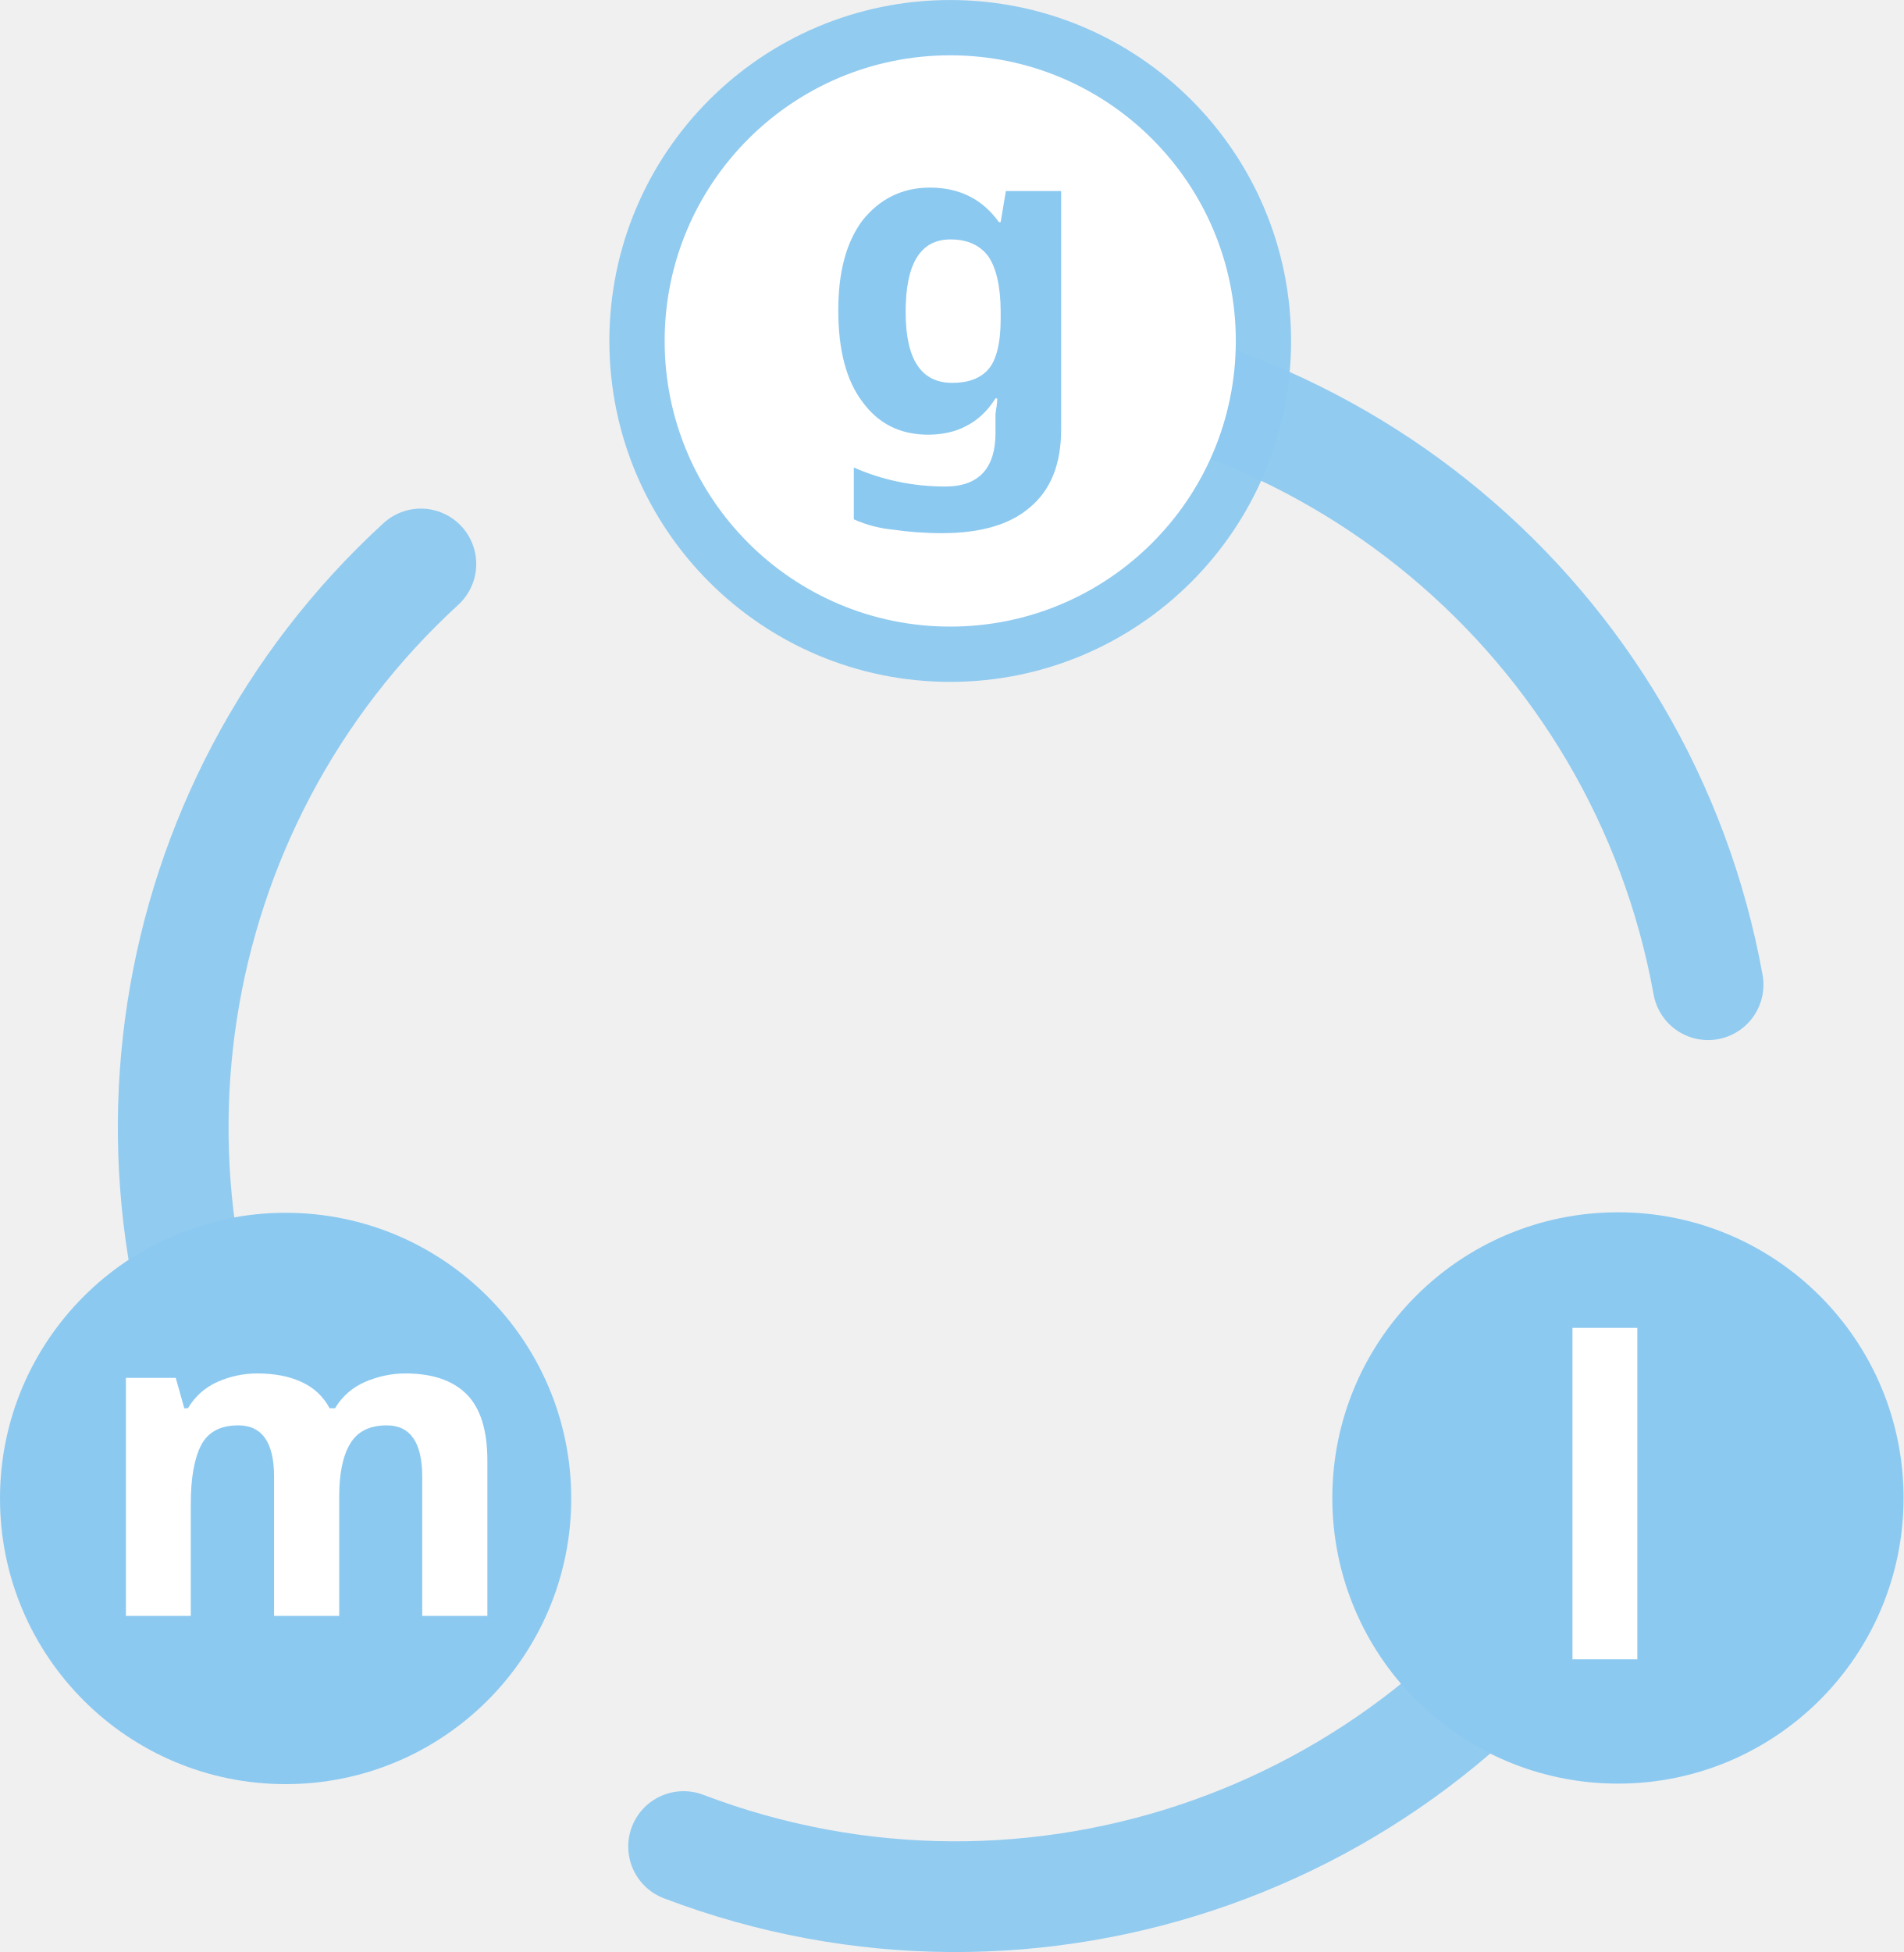
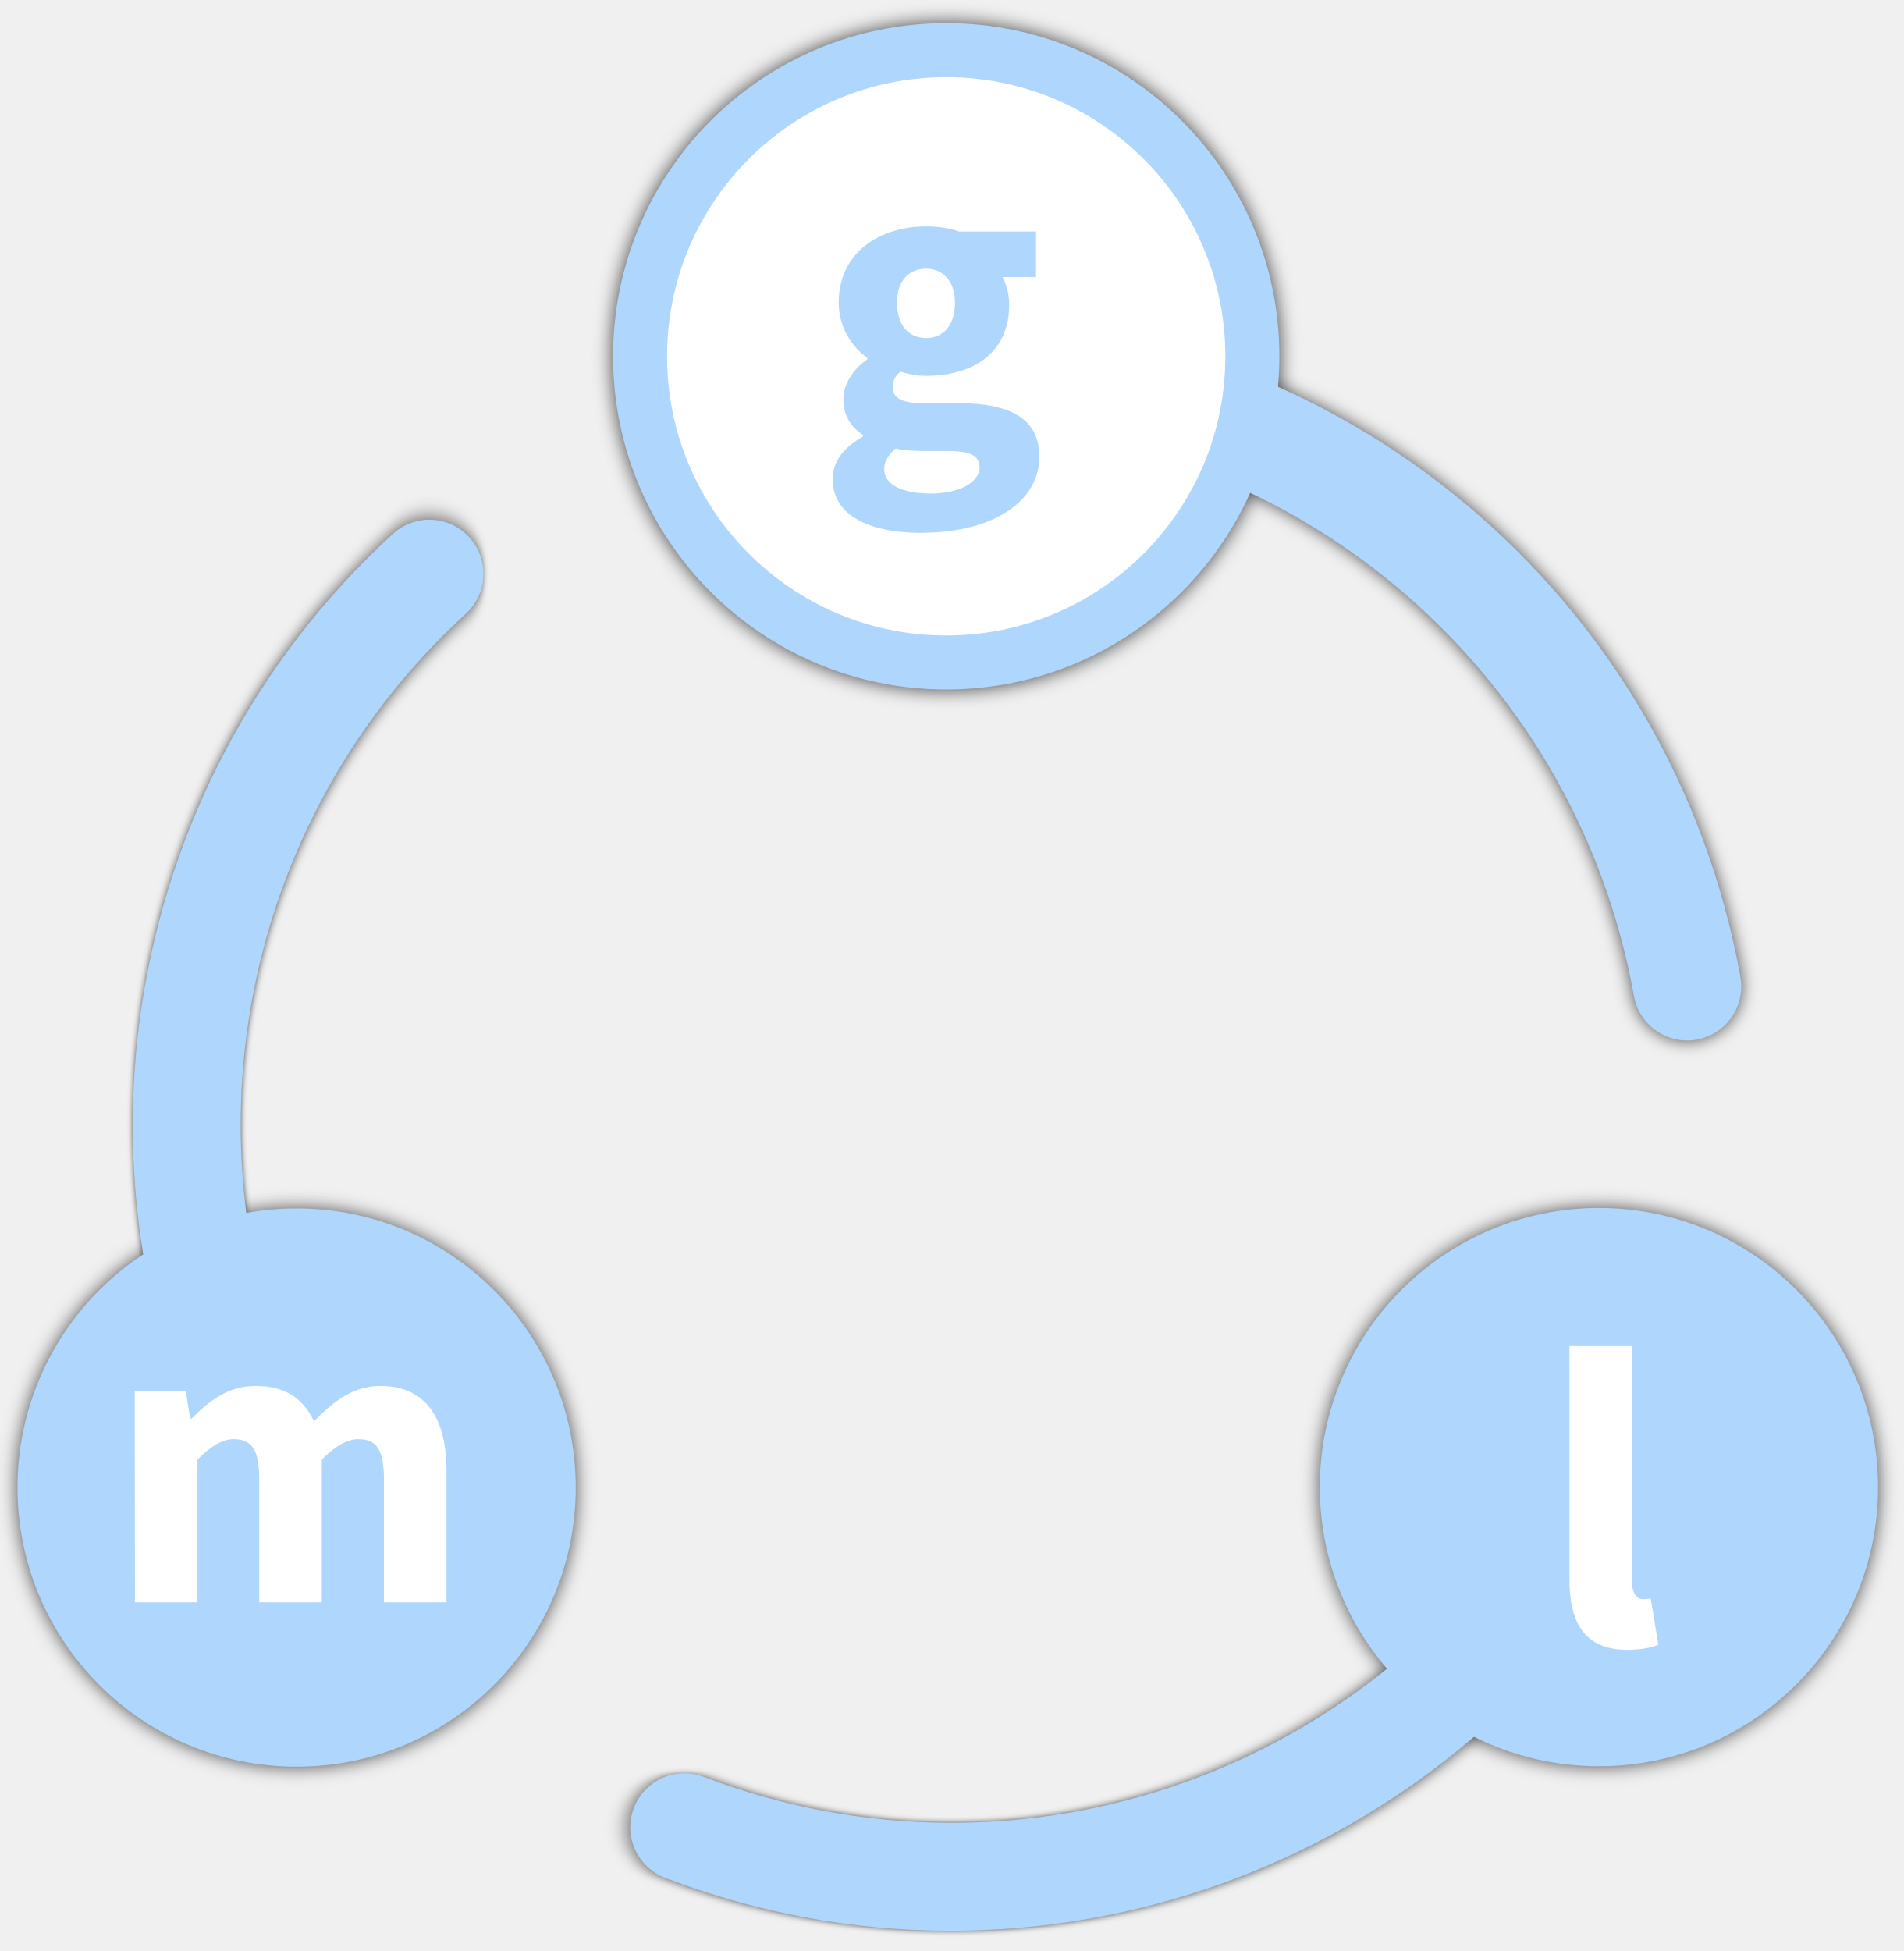
- <svg xmlns="http://www.w3.org/2000/svg" width="17.217mm" height="17.652mm" viewBox="0 0 17.217 17.652" version="1.1" id="svg8">
-   <defs id="defs2" />
-   <g id="layer1" transform="translate(800.3946,-544.0848)">
-     <g transform="matrix(0.1251746,0,0,0.1251746,-755.4661,549.7312)" id="g1262-2-3-4" style="stroke:#8cc9f0;stroke-width:8;stroke-miterlimit:4;stroke-dasharray:none;stroke-opacity:0.941">
-       <path d="m 19.354,-289.832 a 55.21,55.21 0 0 1 -45.384,54.328" transform="rotate(-90)" id="path864-2-0-5-1" style="opacity:1;fill:none;fill-opacity:1;stroke:#8cc9f0;stroke-width:8;stroke-linecap:round;stroke-linejoin:round;stroke-miterlimit:4;stroke-dasharray:none;stroke-dashoffset:0;stroke-opacity:0.941;paint-order:stroke fill markers" />
+ <svg xmlns="http://www.w3.org/2000/svg" width="17.617mm" height="18.052mm" viewBox="0 0 17.617 18.052" version="1.1" id="svg8">
+   <defs id="defs2">
+     <filter style="color-interpolation-filters:sRGB" id="filter1360" x="-0.007" width="1.014" y="-0.043" height="1.087">
+       <feGaussianBlur stdDeviation="0.028" id="feGaussianBlur1362" />
+     </filter>
+     <filter style="color-interpolation-filters:sRGB" id="filter1498" x="-0.019" width="1.038" y="-0.04" height="1.08">
+       <feGaussianBlur stdDeviation="0.595" id="feGaussianBlur1500" />
+     </filter>
+     <filter style="color-interpolation-filters:sRGB" id="filter1506" x="-0.055" width="1.11" y="-0.019" height="1.037">
+       <feGaussianBlur stdDeviation="0.595" id="feGaussianBlur1508" />
+     </filter>
+     <filter style="color-interpolation-filters:sRGB" id="filter1557" x="-0.012" width="1.024" y="-0.012" height="1.024">
+       <feGaussianBlur stdDeviation="0.031" id="feGaussianBlur1559" />
+     </filter>
+     <filter style="color-interpolation-filters:sRGB" id="filter1614" x="-0.023" width="1.047" y="-0.027" height="1.055">
+       <feGaussianBlur stdDeviation="0.608" id="feGaussianBlur1616" />
+     </filter>
+     <filter style="color-interpolation-filters:sRGB" id="filter1678" x="-0.039" width="1.077" y="-0.039" height="1.077">
+       <feGaussianBlur stdDeviation="0.083" id="feGaussianBlur1680" />
+     </filter>
+     <filter style="color-interpolation-filters:sRGB" id="filter1682" x="-0.032" width="1.065" y="-0.032" height="1.065">
+       <feGaussianBlur stdDeviation="0.083" id="feGaussianBlur1684" />
+     </filter>
+     <filter style="color-interpolation-filters:sRGB" id="filter1686" x="-0.039" width="1.077" y="-0.039" height="1.077">
+       <feGaussianBlur stdDeviation="0.083" id="feGaussianBlur1688" />
+     </filter>
+   </defs>
+   <g id="layer1" transform="translate(800.3946,-543.6848)">
+     <g id="g1586" transform="translate(6.308388,-7.603097)">
+       <g id="g1596">
+         <g id="g1697" transform="translate(-6.147199,7.416729)">
+           <path transform="matrix(-0.06258728,0.1084043,-0.1084043,-0.06258728,-806.005,587.988)" id="path864-2-1-2-5-4-4-7" d="m -293.889,-19.293 a 4,4 0 0 0 4.057,3.939 c 25.166,0 46.556,18.218 50.559,43.064 a 4,4 0 1 0 7.896,-1.271 c -4.618,-28.668 -29.418,-49.793 -58.455,-49.793 a 4,4 0 0 0 -4.057,4.061 z" style="color:#000000;font-style:normal;font-variant:normal;font-weight:normal;font-stretch:normal;font-size:medium;line-height:normal;font-family:sans-serif;font-variant-ligatures:normal;font-variant-position:normal;font-variant-caps:normal;font-variant-numeric:normal;font-variant-alternates:normal;font-feature-settings:normal;text-indent:0;text-align:start;text-decoration:none;text-decoration-line:none;text-decoration-style:solid;text-decoration-color:#000000;letter-spacing:normal;word-spacing:normal;text-transform:none;writing-mode:lr-tb;direction:ltr;text-orientation:mixed;dominant-baseline:auto;baseline-shift:baseline;text-anchor:start;white-space:normal;shape-padding:0;clip-rule:nonzero;display:inline;overflow:visible;visibility:visible;opacity:1;isolation:auto;mix-blend-mode:normal;color-interpolation:sRGB;color-interpolation-filters:linearRGB;solid-color:#000000;solid-opacity:1;vector-effect:none;fill:#4c4c4c;fill-opacity:1;fill-rule:nonzero;stroke:none;stroke-width:8;stroke-linecap:round;stroke-linejoin:round;stroke-miterlimit:4;stroke-dasharray:none;stroke-dashoffset:0;stroke-opacity:1;paint-order:stroke fill markers;filter:url(#filter1498);color-rendering:auto;image-rendering:auto;shape-rendering:auto;text-rendering:auto;enable-background:accumulate" />
+           <path style="color:#000000;font-style:normal;font-variant:normal;font-weight:normal;font-stretch:normal;font-size:medium;line-height:normal;font-family:sans-serif;font-variant-ligatures:normal;font-variant-position:normal;font-variant-caps:normal;font-variant-numeric:normal;font-variant-alternates:normal;font-feature-settings:normal;text-indent:0;text-align:start;text-decoration:none;text-decoration-line:none;text-decoration-style:solid;text-decoration-color:#000000;letter-spacing:normal;word-spacing:normal;text-transform:none;writing-mode:lr-tb;direction:ltr;text-orientation:mixed;dominant-baseline:auto;baseline-shift:baseline;text-anchor:start;white-space:normal;shape-padding:0;clip-rule:nonzero;display:inline;overflow:visible;visibility:visible;opacity:1;isolation:auto;mix-blend-mode:normal;color-interpolation:sRGB;color-interpolation-filters:linearRGB;solid-color:#000000;solid-opacity:1;vector-effect:none;fill:#4c4c4c;fill-opacity:1;fill-rule:nonzero;stroke:none;stroke-width:8;stroke-linecap:round;stroke-linejoin:round;stroke-miterlimit:4;stroke-dasharray:none;stroke-dashoffset:0;stroke-opacity:1;paint-order:stroke fill markers;filter:url(#filter1614);color-rendering:auto;image-rendering:auto;shape-rendering:auto;text-rendering:auto;enable-background:accumulate" d="m -293.889,-19.293 a 4,4 0 0 0 4.057,3.939 c 24.793,0 45.98,17.699 50.393,42.096 a 4,4 0 1 0 7.871,-1.424 c -5.092,-28.153 -29.654,-48.672 -58.264,-48.672 a 4,4 0 0 0 -4.057,4.061 z" id="path864-2-0-5-1-1" transform="matrix(0.1251746,0,0,0.1251746,-755.4661,549.7312)" />
+           <path style="color:#000000;font-style:normal;font-variant:normal;font-weight:normal;font-stretch:normal;font-size:medium;line-height:normal;font-family:sans-serif;font-variant-ligatures:normal;font-variant-position:normal;font-variant-caps:normal;font-variant-numeric:normal;font-variant-alternates:normal;font-feature-settings:normal;text-indent:0;text-align:start;text-decoration:none;text-decoration-line:none;text-decoration-style:solid;text-decoration-color:#000000;letter-spacing:normal;word-spacing:normal;text-transform:none;writing-mode:lr-tb;direction:ltr;text-orientation:mixed;dominant-baseline:auto;baseline-shift:baseline;text-anchor:start;white-space:normal;shape-padding:0;clip-rule:nonzero;display:inline;overflow:visible;visibility:visible;opacity:1;isolation:auto;mix-blend-mode:normal;color-interpolation:sRGB;color-interpolation-filters:linearRGB;solid-color:#000000;solid-opacity:1;vector-effect:none;fill:#4c4c4c;fill-opacity:1;fill-rule:nonzero;stroke:none;stroke-width:8;stroke-linecap:round;stroke-linejoin:round;stroke-miterlimit:4;stroke-dasharray:none;stroke-dashoffset:0;stroke-opacity:1;paint-order:stroke fill markers;filter:url(#filter1506);color-rendering:auto;image-rendering:auto;shape-rendering:auto;text-rendering:auto;enable-background:accumulate" d="m -293.889,-19.293 a 4,4 0 0 0 4.057,3.939 c 24.027,0 44.783,16.652 49.992,40.107 a 4,4 0 1 0 7.809,-1.734 c -6.012,-27.072 -30.069,-46.373 -57.801,-46.373 a 4,4 0 0 0 -4.057,4.061 z" id="path864-2-1-1-8-5-0" transform="matrix(-0.06258728,-0.1084043,0.1084043,-0.06258728,-813.9437,525.1034)" />
+           <path id="path817-4-7-5-2-91-9" d="m -788.709,547.168 a 3.091,3.091 0 0 1 -3.091,3.091 3.091,3.091 0 0 1 -3.091,-3.091 3.091,3.091 0 0 1 3.091,-3.091 3.091,3.091 0 0 1 3.091,3.091 z" style="opacity:1;fill:#4c4c4c;fill-opacity:1;stroke:none;stroke-width:1.197;stroke-linecap:round;stroke-linejoin:round;stroke-miterlimit:4;stroke-dasharray:none;stroke-dashoffset:0;stroke-opacity:1;paint-order:stroke fill markers;filter:url(#filter1682)" />
+           <path id="path817-7-1-2-03" d="m -795.228,557.636 a 2.583,2.583 0 0 1 -2.583,2.583 2.583,2.583 0 0 1 -2.583,-2.583 2.583,2.583 0 0 1 2.583,-2.583 2.583,2.583 0 0 1 2.583,2.583 z" style="opacity:1;fill:#4c4c4c;fill-opacity:1;stroke:none;stroke-width:0.3;stroke-linecap:round;stroke-linejoin:round;stroke-miterlimit:4;stroke-dasharray:none;stroke-dashoffset:0;stroke-opacity:1;paint-order:stroke fill markers;filter:url(#filter1686)" />
+           <path id="path817-2-0-3-2-5" d="m -783.177,557.631 a 2.583,2.583 0 0 1 -2.583,2.583 2.583,2.583 0 0 1 -2.583,-2.583 2.583,2.583 0 0 1 2.583,-2.583 2.583,2.583 0 0 1 2.583,2.583 z" style="opacity:1;fill:#4c4c4c;fill-opacity:1;stroke:none;stroke-width:0.3;stroke-linecap:round;stroke-linejoin:round;stroke-miterlimit:4;stroke-dasharray:none;stroke-dashoffset:0;stroke-opacity:1;paint-order:stroke fill markers;filter:url(#filter1678)" />
+         </g>
+       </g>
    </g>
-     <g id="g1262-0-3-0-9" transform="matrix(-0.06258728,-0.1084043,0.1084043,-0.06258728,-813.9437,525.1034)" style="stroke:#8cc9f0;stroke-width:8;stroke-miterlimit:4;stroke-dasharray:none;stroke-opacity:0.941">
-       <path d="m 19.354,-289.832 a 55.21,55.21 0 0 1 -43.24,53.897" transform="rotate(-90)" id="path864-2-1-1-8-5" style="opacity:1;fill:none;fill-opacity:1;stroke:#8cc9f0;stroke-width:8;stroke-linecap:round;stroke-linejoin:round;stroke-miterlimit:4;stroke-dasharray:none;stroke-dashoffset:0;stroke-opacity:0.941;paint-order:stroke fill markers" />
+     <g id="g1575" transform="translate(0.1611885,-0.186368)">
+       <g style="stroke:#afd6fd;stroke-width:8;stroke-miterlimit:4;stroke-dasharray:none;stroke-opacity:1" id="g1262-2-3-4" transform="matrix(0.1251746,0,0,0.1251746,-755.4661,549.7312)">
+         <path id="path864-2-0-5-1" d="m -293.889,-19.293 a 4,4 0 0 0 4.057,3.939 c 24.793,0 45.98,17.699 50.393,42.096 a 4,4 0 1 0 7.871,-1.424 c -5.092,-28.153 -29.654,-48.672 -58.264,-48.672 a 4,4 0 0 0 -4.057,4.061 z" style="color:#000000;font-style:normal;font-variant:normal;font-weight:normal;font-stretch:normal;font-size:medium;line-height:normal;font-family:sans-serif;font-variant-ligatures:normal;font-variant-position:normal;font-variant-caps:normal;font-variant-numeric:normal;font-variant-alternates:normal;font-feature-settings:normal;text-indent:0;text-align:start;text-decoration:none;text-decoration-line:none;text-decoration-style:solid;text-decoration-color:#000000;letter-spacing:normal;word-spacing:normal;text-transform:none;writing-mode:lr-tb;direction:ltr;text-orientation:mixed;dominant-baseline:auto;baseline-shift:baseline;text-anchor:start;white-space:normal;shape-padding:0;clip-rule:nonzero;display:inline;overflow:visible;visibility:visible;opacity:1;isolation:auto;mix-blend-mode:normal;color-interpolation:sRGB;color-interpolation-filters:linearRGB;solid-color:#000000;solid-opacity:1;vector-effect:none;fill:#afd6fd;fill-opacity:1;fill-rule:nonzero;stroke:none;stroke-width:8;stroke-linecap:round;stroke-linejoin:round;stroke-miterlimit:4;stroke-dasharray:none;stroke-dashoffset:0;stroke-opacity:1;paint-order:stroke fill markers;color-rendering:auto;image-rendering:auto;shape-rendering:auto;text-rendering:auto;enable-background:accumulate" />
+       </g>
+       <g style="stroke:#afd6fd;stroke-width:8;stroke-miterlimit:4;stroke-dasharray:none;stroke-opacity:1" transform="matrix(-0.06258728,-0.1084043,0.1084043,-0.06258728,-813.9437,525.1034)" id="g1262-0-3-0-9">
+         <path id="path864-2-1-1-8-5" d="m -293.889,-19.293 a 4,4 0 0 0 4.057,3.939 c 24.027,0 44.783,16.652 49.992,40.107 a 4,4 0 1 0 7.809,-1.734 c -6.012,-27.072 -30.069,-46.373 -57.801,-46.373 a 4,4 0 0 0 -4.057,4.061 z" style="color:#000000;font-style:normal;font-variant:normal;font-weight:normal;font-stretch:normal;font-size:medium;line-height:normal;font-family:sans-serif;font-variant-ligatures:normal;font-variant-position:normal;font-variant-caps:normal;font-variant-numeric:normal;font-variant-alternates:normal;font-feature-settings:normal;text-indent:0;text-align:start;text-decoration:none;text-decoration-line:none;text-decoration-style:solid;text-decoration-color:#000000;letter-spacing:normal;word-spacing:normal;text-transform:none;writing-mode:lr-tb;direction:ltr;text-orientation:mixed;dominant-baseline:auto;baseline-shift:baseline;text-anchor:start;white-space:normal;shape-padding:0;clip-rule:nonzero;display:inline;overflow:visible;visibility:visible;opacity:1;isolation:auto;mix-blend-mode:normal;color-interpolation:sRGB;color-interpolation-filters:linearRGB;solid-color:#000000;solid-opacity:1;vector-effect:none;fill:#afd6fd;fill-opacity:1;fill-rule:nonzero;stroke:none;stroke-width:8;stroke-linecap:round;stroke-linejoin:round;stroke-miterlimit:4;stroke-dasharray:none;stroke-dashoffset:0;stroke-opacity:1;paint-order:stroke fill markers;color-rendering:auto;image-rendering:auto;shape-rendering:auto;text-rendering:auto;enable-background:accumulate" />
+       </g>
+       <g style="stroke:#afd6fd;stroke-width:8;stroke-miterlimit:4;stroke-dasharray:none;stroke-opacity:1" transform="matrix(-0.06258728,0.1084043,-0.1084043,-0.06258728,-806.005,587.988)" id="g1262-0-6-0-0-7">
+         <path id="path864-2-1-2-5-4-4" d="m -293.889,-19.293 a 4,4 0 0 0 4.057,3.939 c 25.166,0 46.556,18.218 50.559,43.064 a 4,4 0 1 0 7.896,-1.271 c -4.618,-28.668 -29.418,-49.793 -58.455,-49.793 a 4,4 0 0 0 -4.057,4.061 z" style="color:#000000;font-style:normal;font-variant:normal;font-weight:normal;font-stretch:normal;font-size:medium;line-height:normal;font-family:sans-serif;font-variant-ligatures:normal;font-variant-position:normal;font-variant-caps:normal;font-variant-numeric:normal;font-variant-alternates:normal;font-feature-settings:normal;text-indent:0;text-align:start;text-decoration:none;text-decoration-line:none;text-decoration-style:solid;text-decoration-color:#000000;letter-spacing:normal;word-spacing:normal;text-transform:none;writing-mode:lr-tb;direction:ltr;text-orientation:mixed;dominant-baseline:auto;baseline-shift:baseline;text-anchor:start;white-space:normal;shape-padding:0;clip-rule:nonzero;display:inline;overflow:visible;visibility:visible;opacity:1;isolation:auto;mix-blend-mode:normal;color-interpolation:sRGB;color-interpolation-filters:linearRGB;solid-color:#000000;solid-opacity:1;vector-effect:none;fill:#afd6fd;fill-opacity:1;fill-rule:nonzero;stroke:none;stroke-width:8;stroke-linecap:round;stroke-linejoin:round;stroke-miterlimit:4;stroke-dasharray:none;stroke-dashoffset:0;stroke-opacity:1;paint-order:stroke fill markers;color-rendering:auto;image-rendering:auto;shape-rendering:auto;text-rendering:auto;enable-background:accumulate" />
+       </g>
+       <path id="path817-4-7-5-2" d="m -789.217,547.168 a 2.583,2.583 0 0 1 -2.583,2.583 2.583,2.583 0 0 1 -2.583,-2.583 2.583,2.583 0 0 1 2.583,-2.583 2.583,2.583 0 0 1 2.583,2.583 z" style="opacity:1;fill:#ffffff;fill-opacity:1;stroke:#afd6fd;stroke-width:1;stroke-linecap:round;stroke-linejoin:round;stroke-miterlimit:4;stroke-dasharray:none;stroke-dashoffset:0;stroke-opacity:1;paint-order:stroke fill markers" />
+       <path id="path817-7-1-2" d="m -795.228,557.635 a 2.583,2.583 0 0 1 -2.583,2.583 2.583,2.583 0 0 1 -2.583,-2.583 2.583,2.583 0 0 1 2.583,-2.583 2.583,2.583 0 0 1 2.583,2.583 z" style="opacity:1;fill:#afd6fd;fill-opacity:1;stroke:none;stroke-width:0.3;stroke-linecap:round;stroke-linejoin:round;stroke-miterlimit:4;stroke-dasharray:none;stroke-dashoffset:0;stroke-opacity:1;paint-order:stroke fill markers" />
+       <g id="text821-7-3-2" style="font-style:normal;font-variant:normal;font-weight:normal;font-stretch:normal;font-size:3.942px;line-height:1.25;font-family:ubuntu;-inkscape-font-specification:ubuntu;letter-spacing:0px;word-spacing:0px;fill:#ffffff;fill-opacity:1;stroke:none;stroke-width:0.099" aria-label="m">
+         <path id="path1051" style="font-style:normal;font-variant:normal;font-weight:bold;font-stretch:normal;font-family:'Source Sans Pro';-inkscape-font-specification:'Source Sans Pro Bold';fill:#ffffff;fill-opacity:1;stroke-width:0.099" d="m -799.307,558.697 h 0.579 v -1.321 c 0.122,-0.126 0.237,-0.189 0.331,-0.189 0.166,0 0.24,0.087 0.24,0.371 v 1.139 h 0.579 v -1.321 c 0.126,-0.126 0.237,-0.189 0.335,-0.189 0.166,0 0.24,0.087 0.24,0.371 v 1.139 h 0.579 v -1.214 c 0,-0.489 -0.189,-0.788 -0.611,-0.788 -0.26,0 -0.442,0.15 -0.615,0.327 -0.099,-0.209 -0.264,-0.327 -0.54,-0.327 -0.256,0 -0.43,0.138 -0.591,0.3 h -0.016 l -0.039,-0.252 h -0.473 z" />
+       </g>
+       <path id="path817-2-0-3-2" d="m -783.177,557.631 a 2.583,2.583 0 0 1 -2.583,2.583 2.583,2.583 0 0 1 -2.583,-2.583 2.583,2.583 0 0 1 2.583,-2.583 2.583,2.583 0 0 1 2.583,2.583 z" style="opacity:1;fill:#afd6fd;fill-opacity:1;stroke:none;stroke-width:0.3;stroke-linecap:round;stroke-linejoin:round;stroke-miterlimit:4;stroke-dasharray:none;stroke-dashoffset:0;stroke-opacity:1;paint-order:stroke fill markers" />
+       <g id="text821-5-6-4-0" style="font-style:normal;font-variant:normal;font-weight:normal;font-stretch:normal;font-size:3.942px;line-height:1.25;font-family:ubuntu;-inkscape-font-specification:ubuntu;letter-spacing:0px;word-spacing:0px;fill:#ffffff;fill-opacity:1;stroke:none;stroke-width:0.099" aria-label="l">
+         <path id="path1048" style="font-style:normal;font-variant:normal;font-weight:bold;font-stretch:normal;font-family:'Source Sans Pro';-inkscape-font-specification:'Source Sans Pro Bold';fill:#ffffff;fill-opacity:1;stroke-width:0.099" d="m -785.502,559.137 c 0.13,0 0.229,-0.02 0.292,-0.047 l -0.071,-0.43 c -0.032,0.008 -0.047,0.008 -0.071,0.008 -0.047,0 -0.102,-0.039 -0.102,-0.162 v -2.18 h -0.579 v 2.156 c 0,0.394 0.134,0.654 0.532,0.654 z" />
+       </g>
+       <path d="m -792.03,548.801 c 0.67,0 1.092,-0.296 1.092,-0.702 0,-0.351 -0.264,-0.497 -0.745,-0.497 h -0.315 c -0.217,0 -0.296,-0.047 -0.296,-0.146 0,-0.067 0.02,-0.102 0.071,-0.146 0.087,0.028 0.166,0.039 0.237,0.039 0.43,0 0.769,-0.209 0.769,-0.658 0,-0.102 -0.028,-0.197 -0.063,-0.256 h 0.311 v -0.422 h -0.714 c -0.087,-0.032 -0.193,-0.047 -0.304,-0.047 -0.422,0 -0.808,0.237 -0.808,0.706 0,0.229 0.126,0.414 0.264,0.509 v 0.016 c -0.126,0.087 -0.221,0.225 -0.221,0.367 0,0.162 0.079,0.264 0.181,0.331 v 0.016 c -0.181,0.102 -0.28,0.233 -0.28,0.394 0,0.347 0.363,0.497 0.82,0.497 z m 0.043,-1.802 c -0.154,0 -0.268,-0.11 -0.268,-0.327 0,-0.209 0.114,-0.315 0.268,-0.315 0.154,0 0.268,0.11 0.268,0.315 0,0.217 -0.114,0.327 -0.268,0.327 z m 0.047,1.439 c -0.26,0 -0.434,-0.079 -0.434,-0.225 0,-0.071 0.035,-0.13 0.106,-0.193 0.063,0.016 0.142,0.024 0.276,0.024 h 0.201 c 0.193,0 0.3,0.032 0.3,0.154 0,0.134 -0.189,0.24 -0.449,0.24 z" style="font-style:normal;font-variant:normal;font-weight:bold;font-stretch:normal;font-size:medium;line-height:1.25;font-family:'Source Sans Pro';-inkscape-font-specification:'Source Sans Pro Bold';letter-spacing:0px;word-spacing:0px;fill:#afd6fd;fill-opacity:1;stroke:none;stroke-width:0.099" id="path1054" />
    </g>
-     <g id="g1262-0-6-0-0-7" transform="matrix(-0.06258728,0.1084043,-0.1084043,-0.06258728,-806.005,587.988)" style="stroke:#8cc9f0;stroke-width:8;stroke-miterlimit:4;stroke-dasharray:none;stroke-opacity:0.941">
-       <path d="m 19.354,-289.832 a 55.21,55.21 0 0 1 -46.429,54.507" transform="rotate(-90)" id="path864-2-1-2-5-4-4" style="opacity:1;fill:none;fill-opacity:1;stroke:#8cc9f0;stroke-width:8;stroke-linecap:round;stroke-linejoin:round;stroke-miterlimit:4;stroke-dasharray:none;stroke-dashoffset:0;stroke-opacity:0.941;paint-order:stroke fill markers" />
-     </g>
-     <circle style="opacity:1;fill:#ffffff;fill-opacity:1;stroke:#8cc9f0;stroke-width:1;stroke-linecap:round;stroke-linejoin:round;stroke-miterlimit:4;stroke-dasharray:none;stroke-dashoffset:0;stroke-opacity:0.941;paint-order:stroke fill markers" id="path817-4-7-5-2" cx="-791.8" cy="547.168" r="2.583" />
-     <g style="fill:#8cc9f0;fill-opacity:1" id="g1375-1-1" transform="matrix(0.1502095,0,0,0.1502095,-718.9301,530.7006)">
-       <circle r="17.198" cy="179.315" cx="-525.141" id="path817-7-1-2" style="opacity:1;fill:#8cc9f0;fill-opacity:1;stroke:none;stroke-width:2;stroke-linecap:round;stroke-linejoin:round;stroke-miterlimit:4;stroke-dasharray:none;stroke-dashoffset:0;stroke-opacity:1;paint-order:stroke fill markers" />
-       <text id="text821-7-3-2" y="186.383" x="-536.806" style="font-style:normal;font-variant:normal;font-weight:normal;font-stretch:normal;font-size:26.243px;line-height:1.25;font-family:ubuntu;-inkscape-font-specification:ubuntu;letter-spacing:0px;word-spacing:0px;fill:#ffffff;fill-opacity:1;stroke:none;stroke-width:0.656" xml:space="preserve">
-         <tspan style="font-weight:bold;fill:#ffffff;fill-opacity:1;stroke-width:0.656" y="186.383" x="-536.806" id="tspan819-4-5-1">m</tspan>
-       </text>
-     </g>
-     <g style="fill:#8cc9f0;fill-opacity:1" id="g1380-9-6" transform="matrix(0.1502095,0,0,0.1502095,-721.3402,530.7016)">
-       <circle r="17.198" cy="179.278" cx="-428.871" id="path817-2-0-3-2" style="opacity:1;fill:#8cc9f0;fill-opacity:1;stroke:none;stroke-width:2;stroke-linecap:round;stroke-linejoin:round;stroke-miterlimit:4;stroke-dasharray:none;stroke-dashoffset:0;stroke-opacity:1;paint-order:stroke fill markers" />
-       <text id="text821-5-6-4-0" y="188.992" x="-433.656" style="font-style:normal;font-variant:normal;font-weight:normal;font-stretch:normal;font-size:26.243px;line-height:1.25;font-family:ubuntu;-inkscape-font-specification:ubuntu;letter-spacing:0px;word-spacing:0px;fill:#ffffff;fill-opacity:1;stroke:none;stroke-width:0.656" xml:space="preserve">
-         <tspan style="font-weight:bold;fill:#ffffff;fill-opacity:1;stroke-width:0.656" y="188.992" x="-433.656" id="tspan819-3-4-1-2">l</tspan>
-       </text>
-     </g>
-     <text xml:space="preserve" style="font-style:normal;font-variant:normal;font-weight:normal;font-stretch:normal;font-size:3.942px;line-height:1.25;font-family:ubuntu;-inkscape-font-specification:ubuntu;letter-spacing:0px;word-spacing:0px;fill:#8cc9f0;fill-opacity:1;stroke:none;stroke-width:0.099" x="-792.984" y="547.969" id="text821-9-4-0-9">
-       <tspan id="tspan819-0-8-8-7" x="-792.984" y="547.969" style="font-weight:bold;fill:#8cc9f0;fill-opacity:1;stroke-width:0.099">g</tspan>
-     </text>
+     <g style="font-style:normal;font-variant:normal;font-weight:normal;font-stretch:normal;font-size:3.942px;line-height:1.25;font-family:ubuntu;-inkscape-font-specification:ubuntu;letter-spacing:0px;word-spacing:0px;opacity:0.67;fill:#afd6fd;fill-opacity:1;stroke:#000000;stroke-width:8;stroke-miterlimit:4;stroke-dasharray:none;stroke-opacity:0.986" transform="matrix(-0.06258728,-0.1084043,0.1084043,-0.06258728,-770.8637,526.1301)" id="g1262-0-3-0-9-9-0" />
  </g>
</svg>
